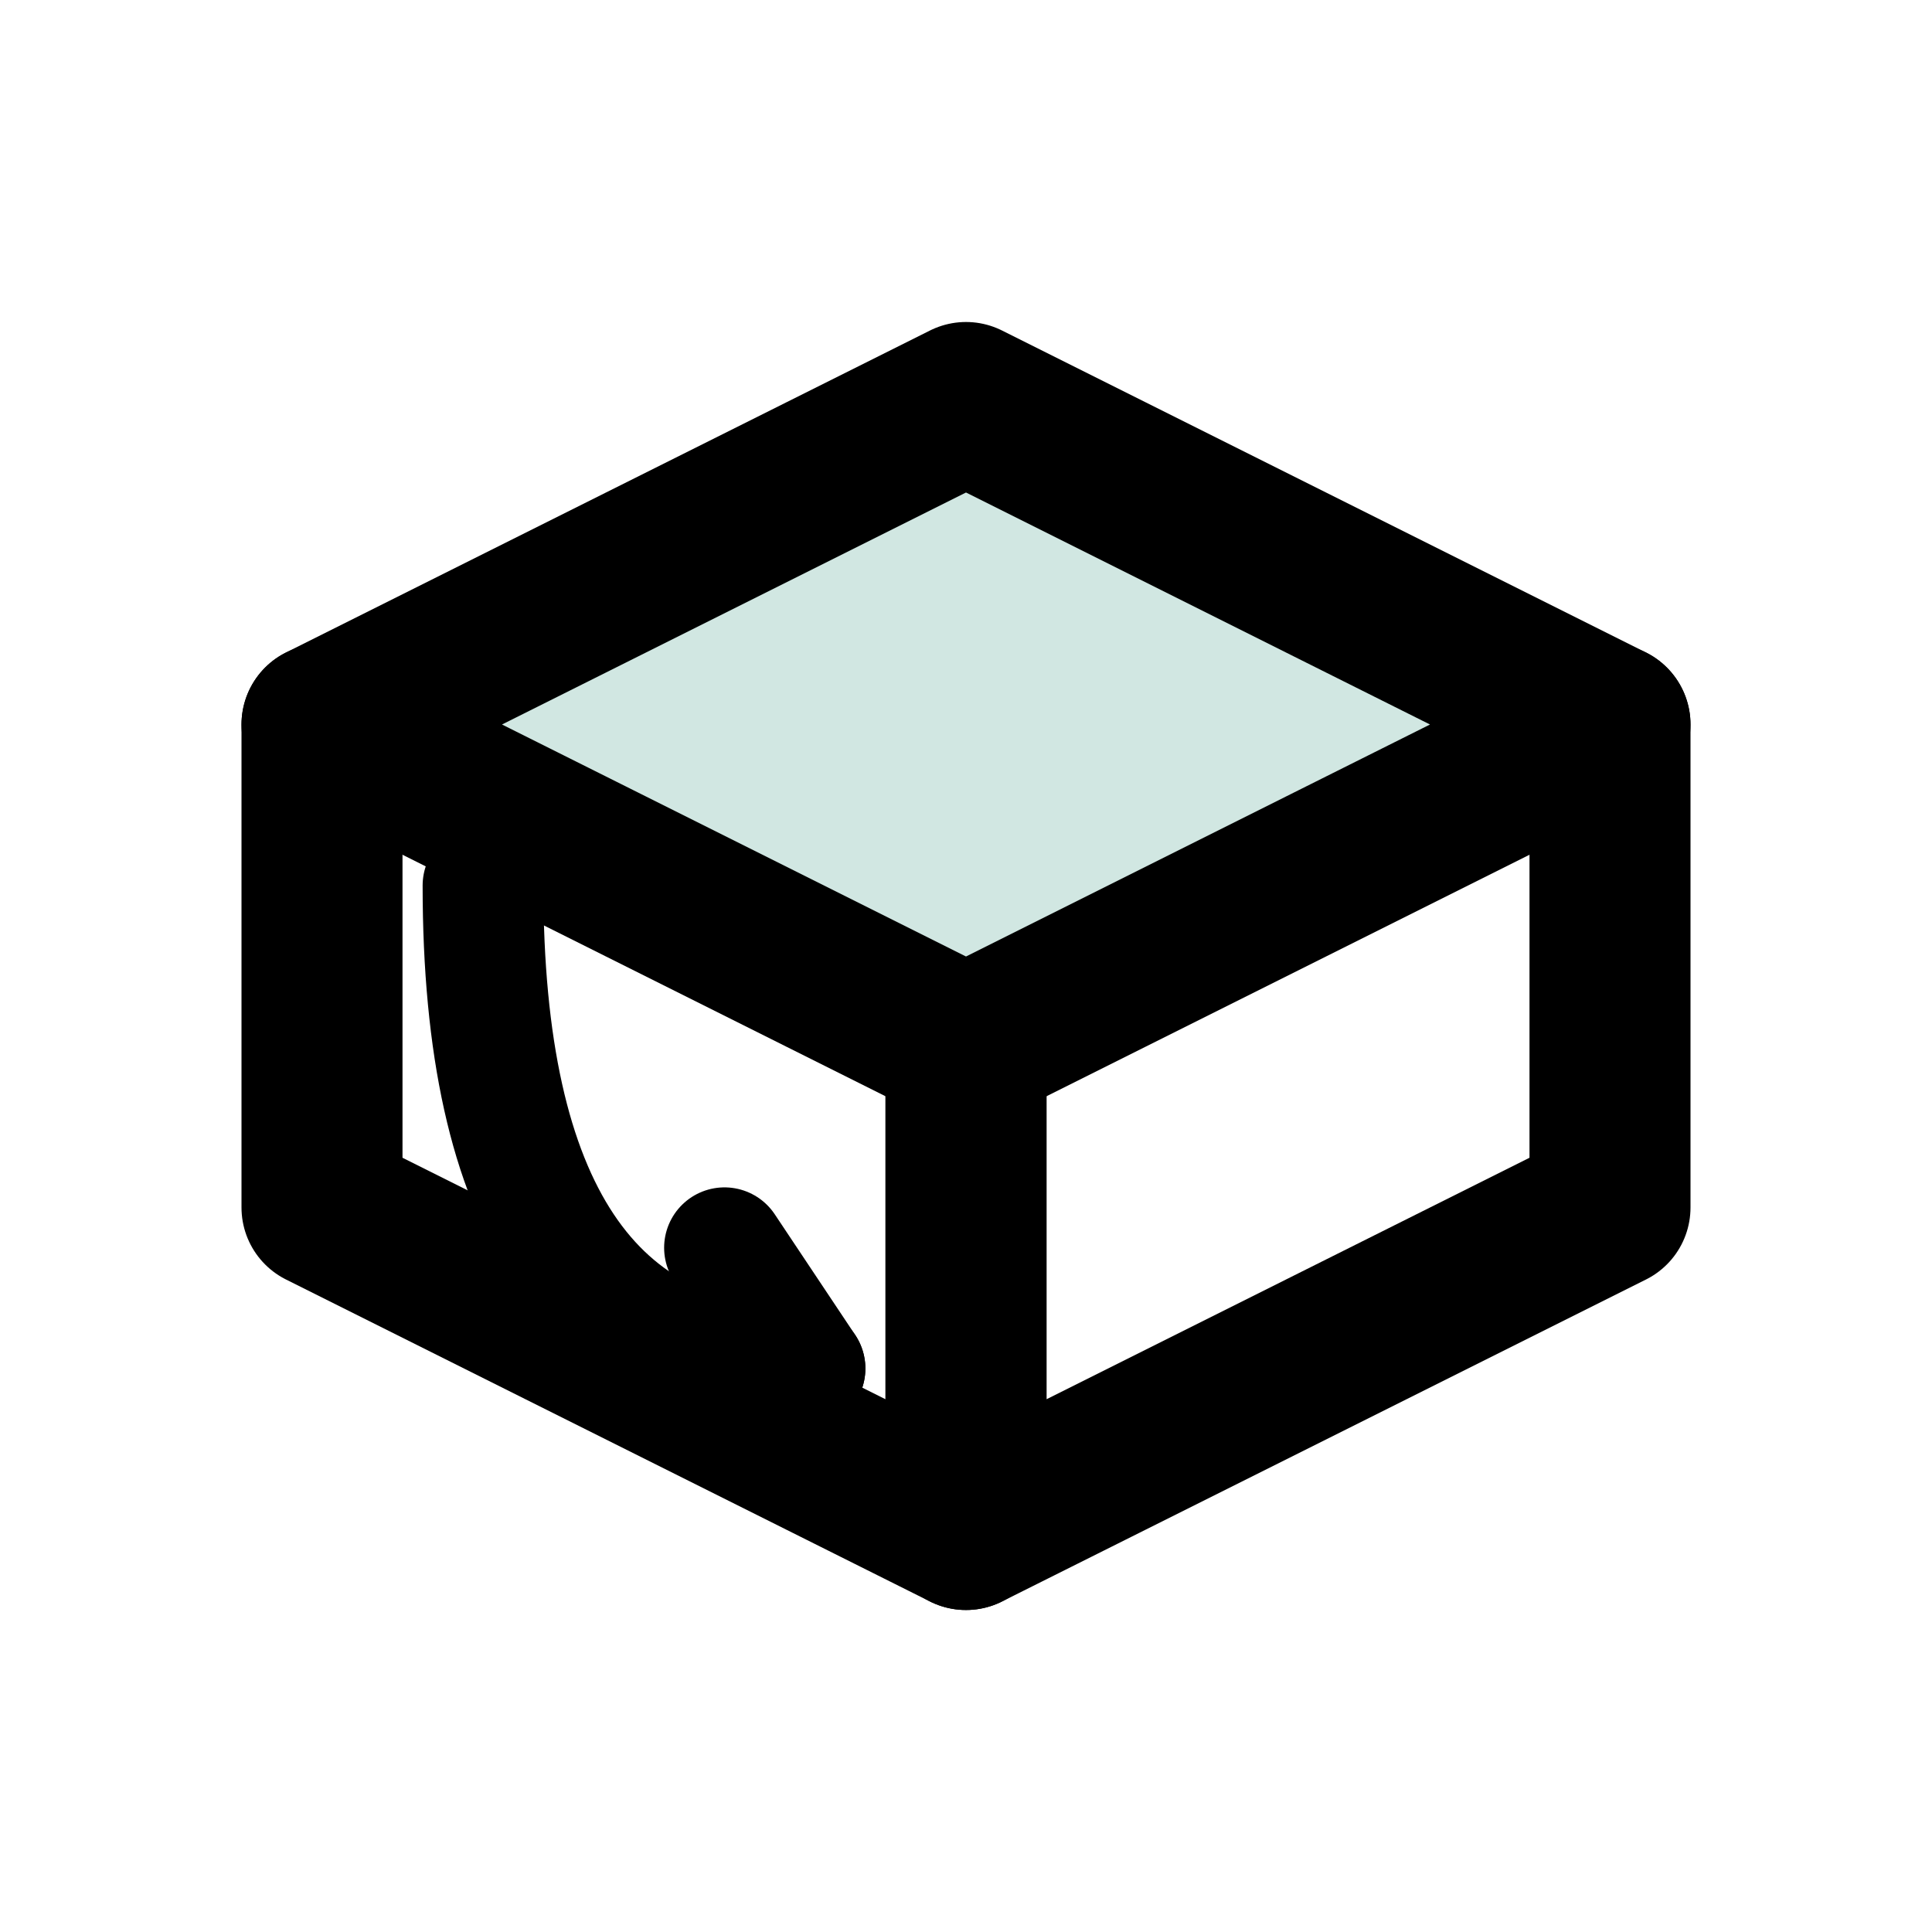
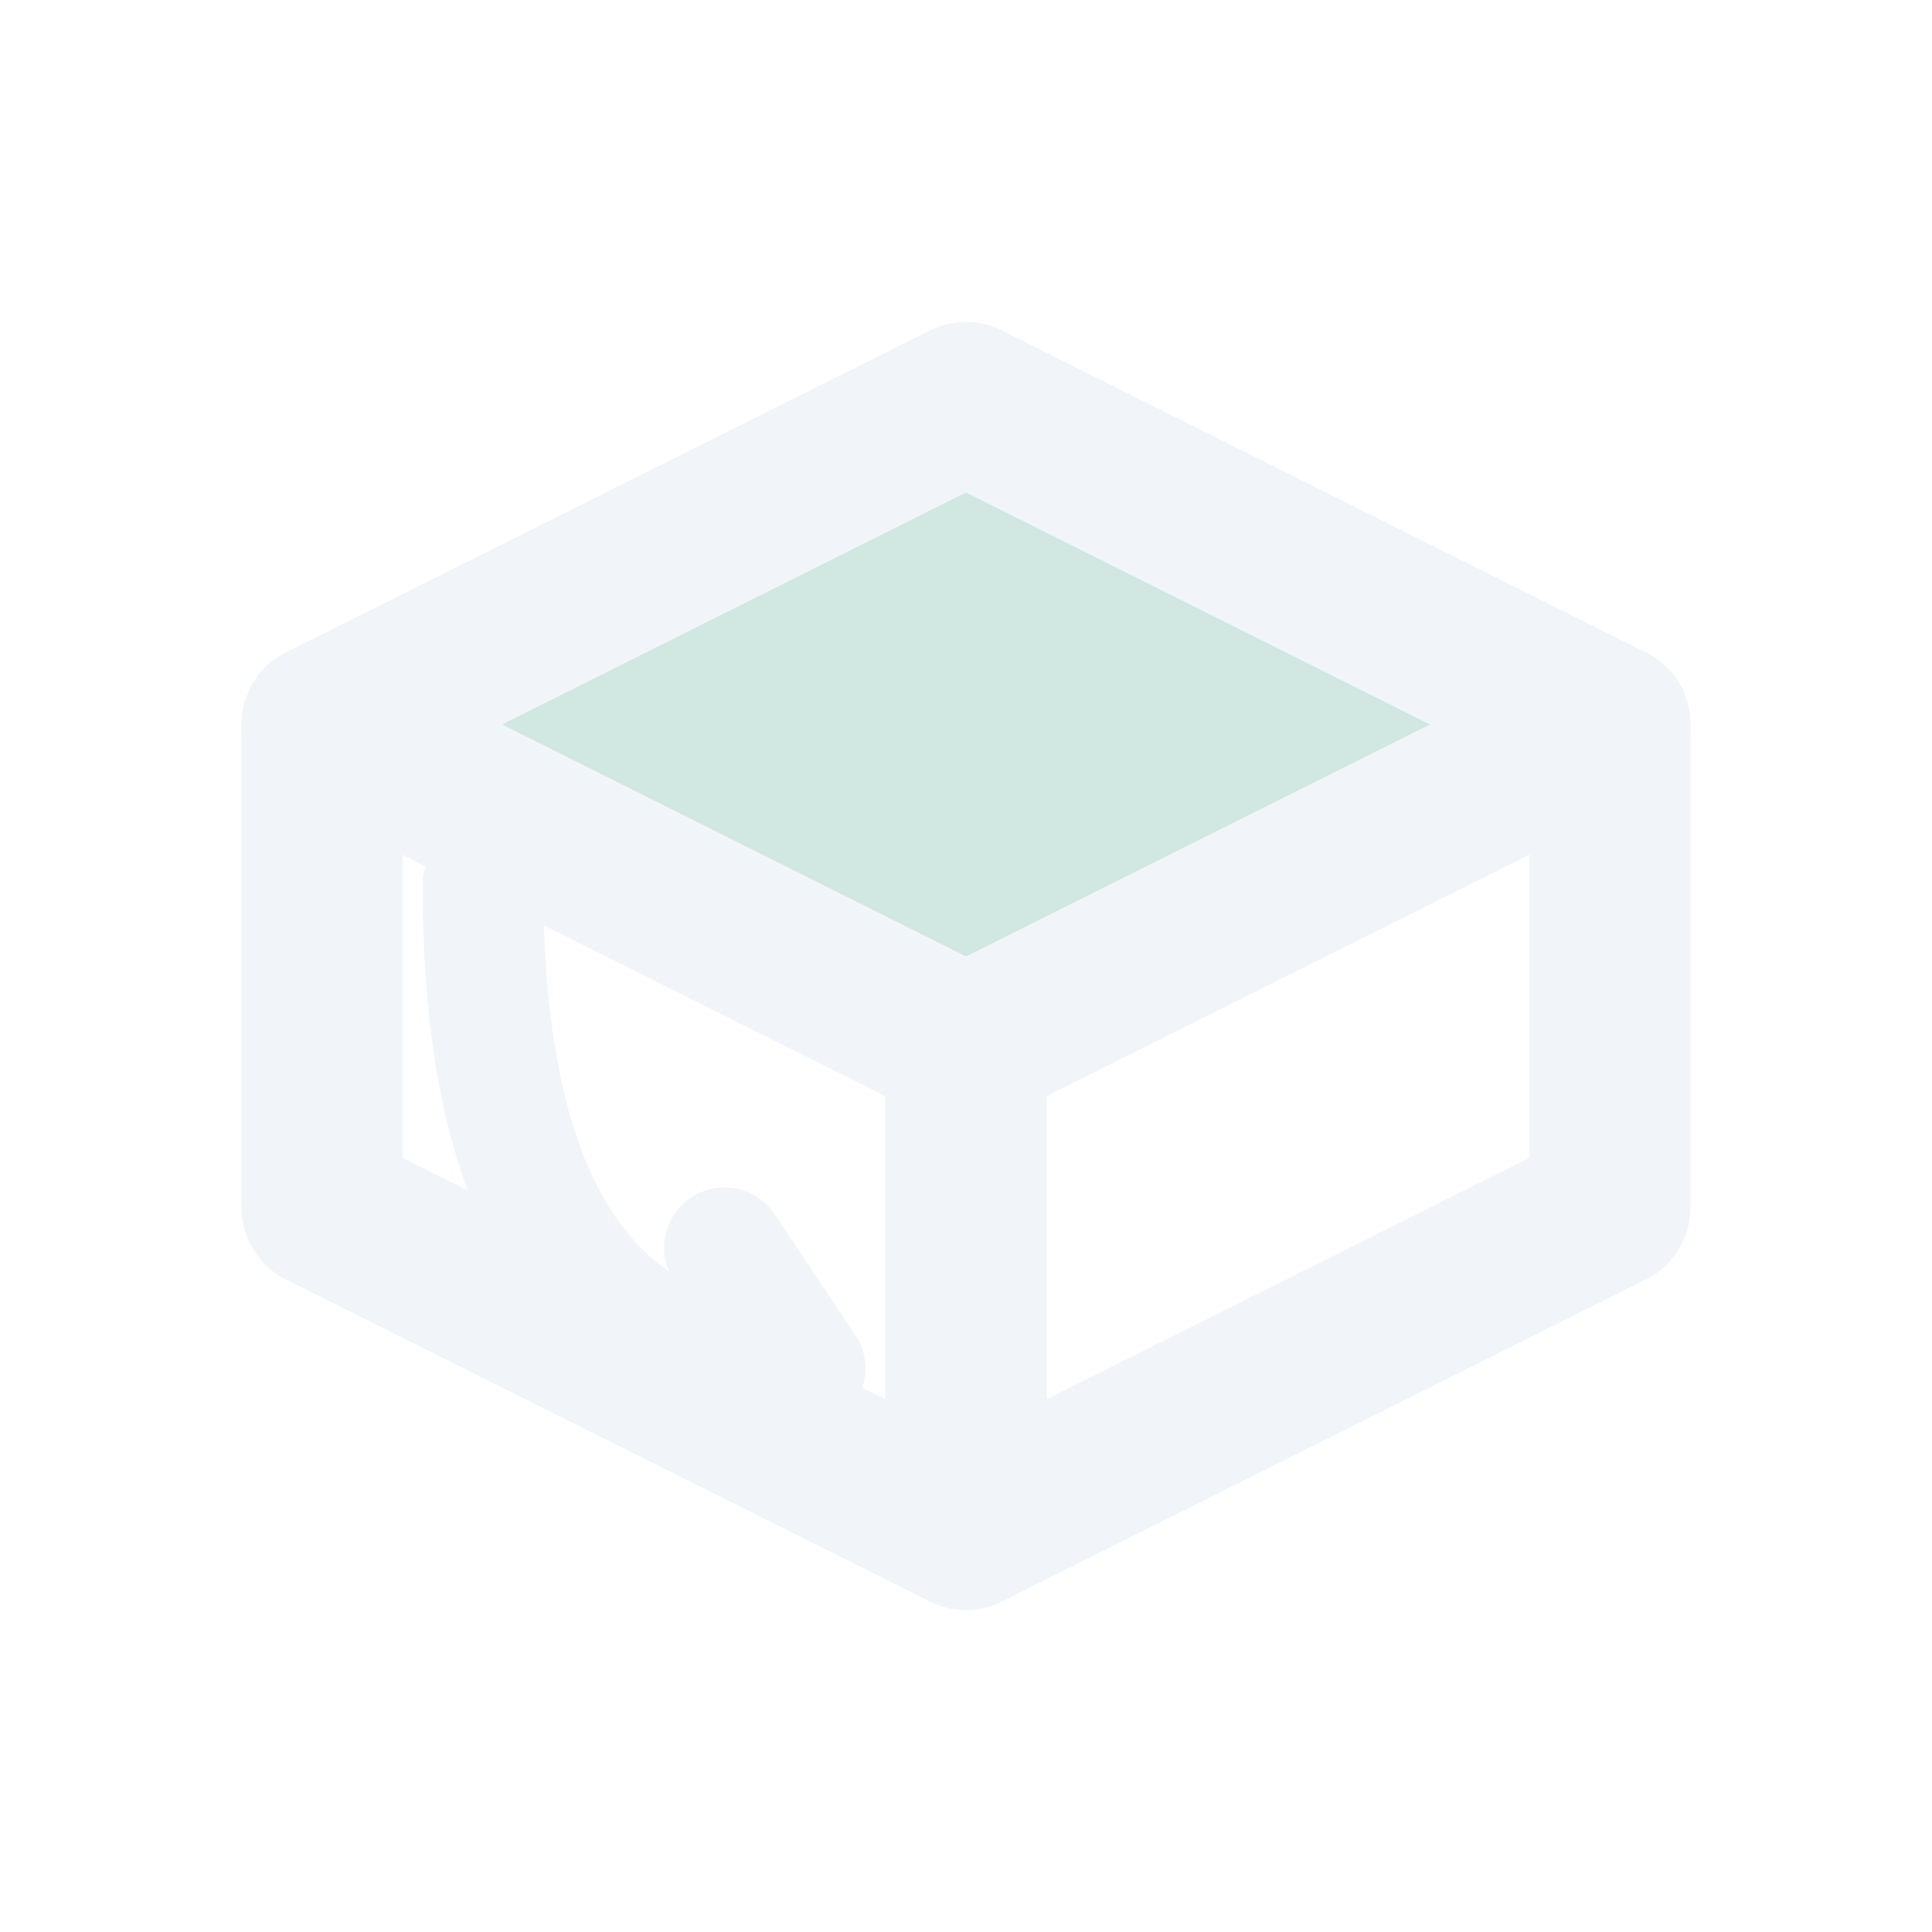
- <svg xmlns="http://www.w3.org/2000/svg" viewBox="0 0 24 24" fill="none" stroke="currentColor" stroke-width="2" stroke-linecap="round" stroke-linejoin="round">
+ <svg xmlns="http://www.w3.org/2000/svg" viewBox="0 0 24 24" fill="none" stroke="#F1F5F9" stroke-width="2" stroke-linecap="round" stroke-linejoin="round">
  <path d="M 4 9 L 12 5 L 20 9 L 12 13 Z" fill="#007A63" fill-opacity="0.18" stroke="none" />
  <path d="M 4 9 L 12 5 L 20 9 L 12 13 Z" />
  <path d="M 4 9 L 4 15 L 12 19 L 12 13" />
  <path d="M 12 13 L 12 19 L 20 15 L 20 9" />
  <path d="M 6 11 Q 6 17 10 17" stroke-width="1.5" />
  <polyline points="9,15.5 10,17 8.5,17.5" stroke-width="1.5" />
</svg>
